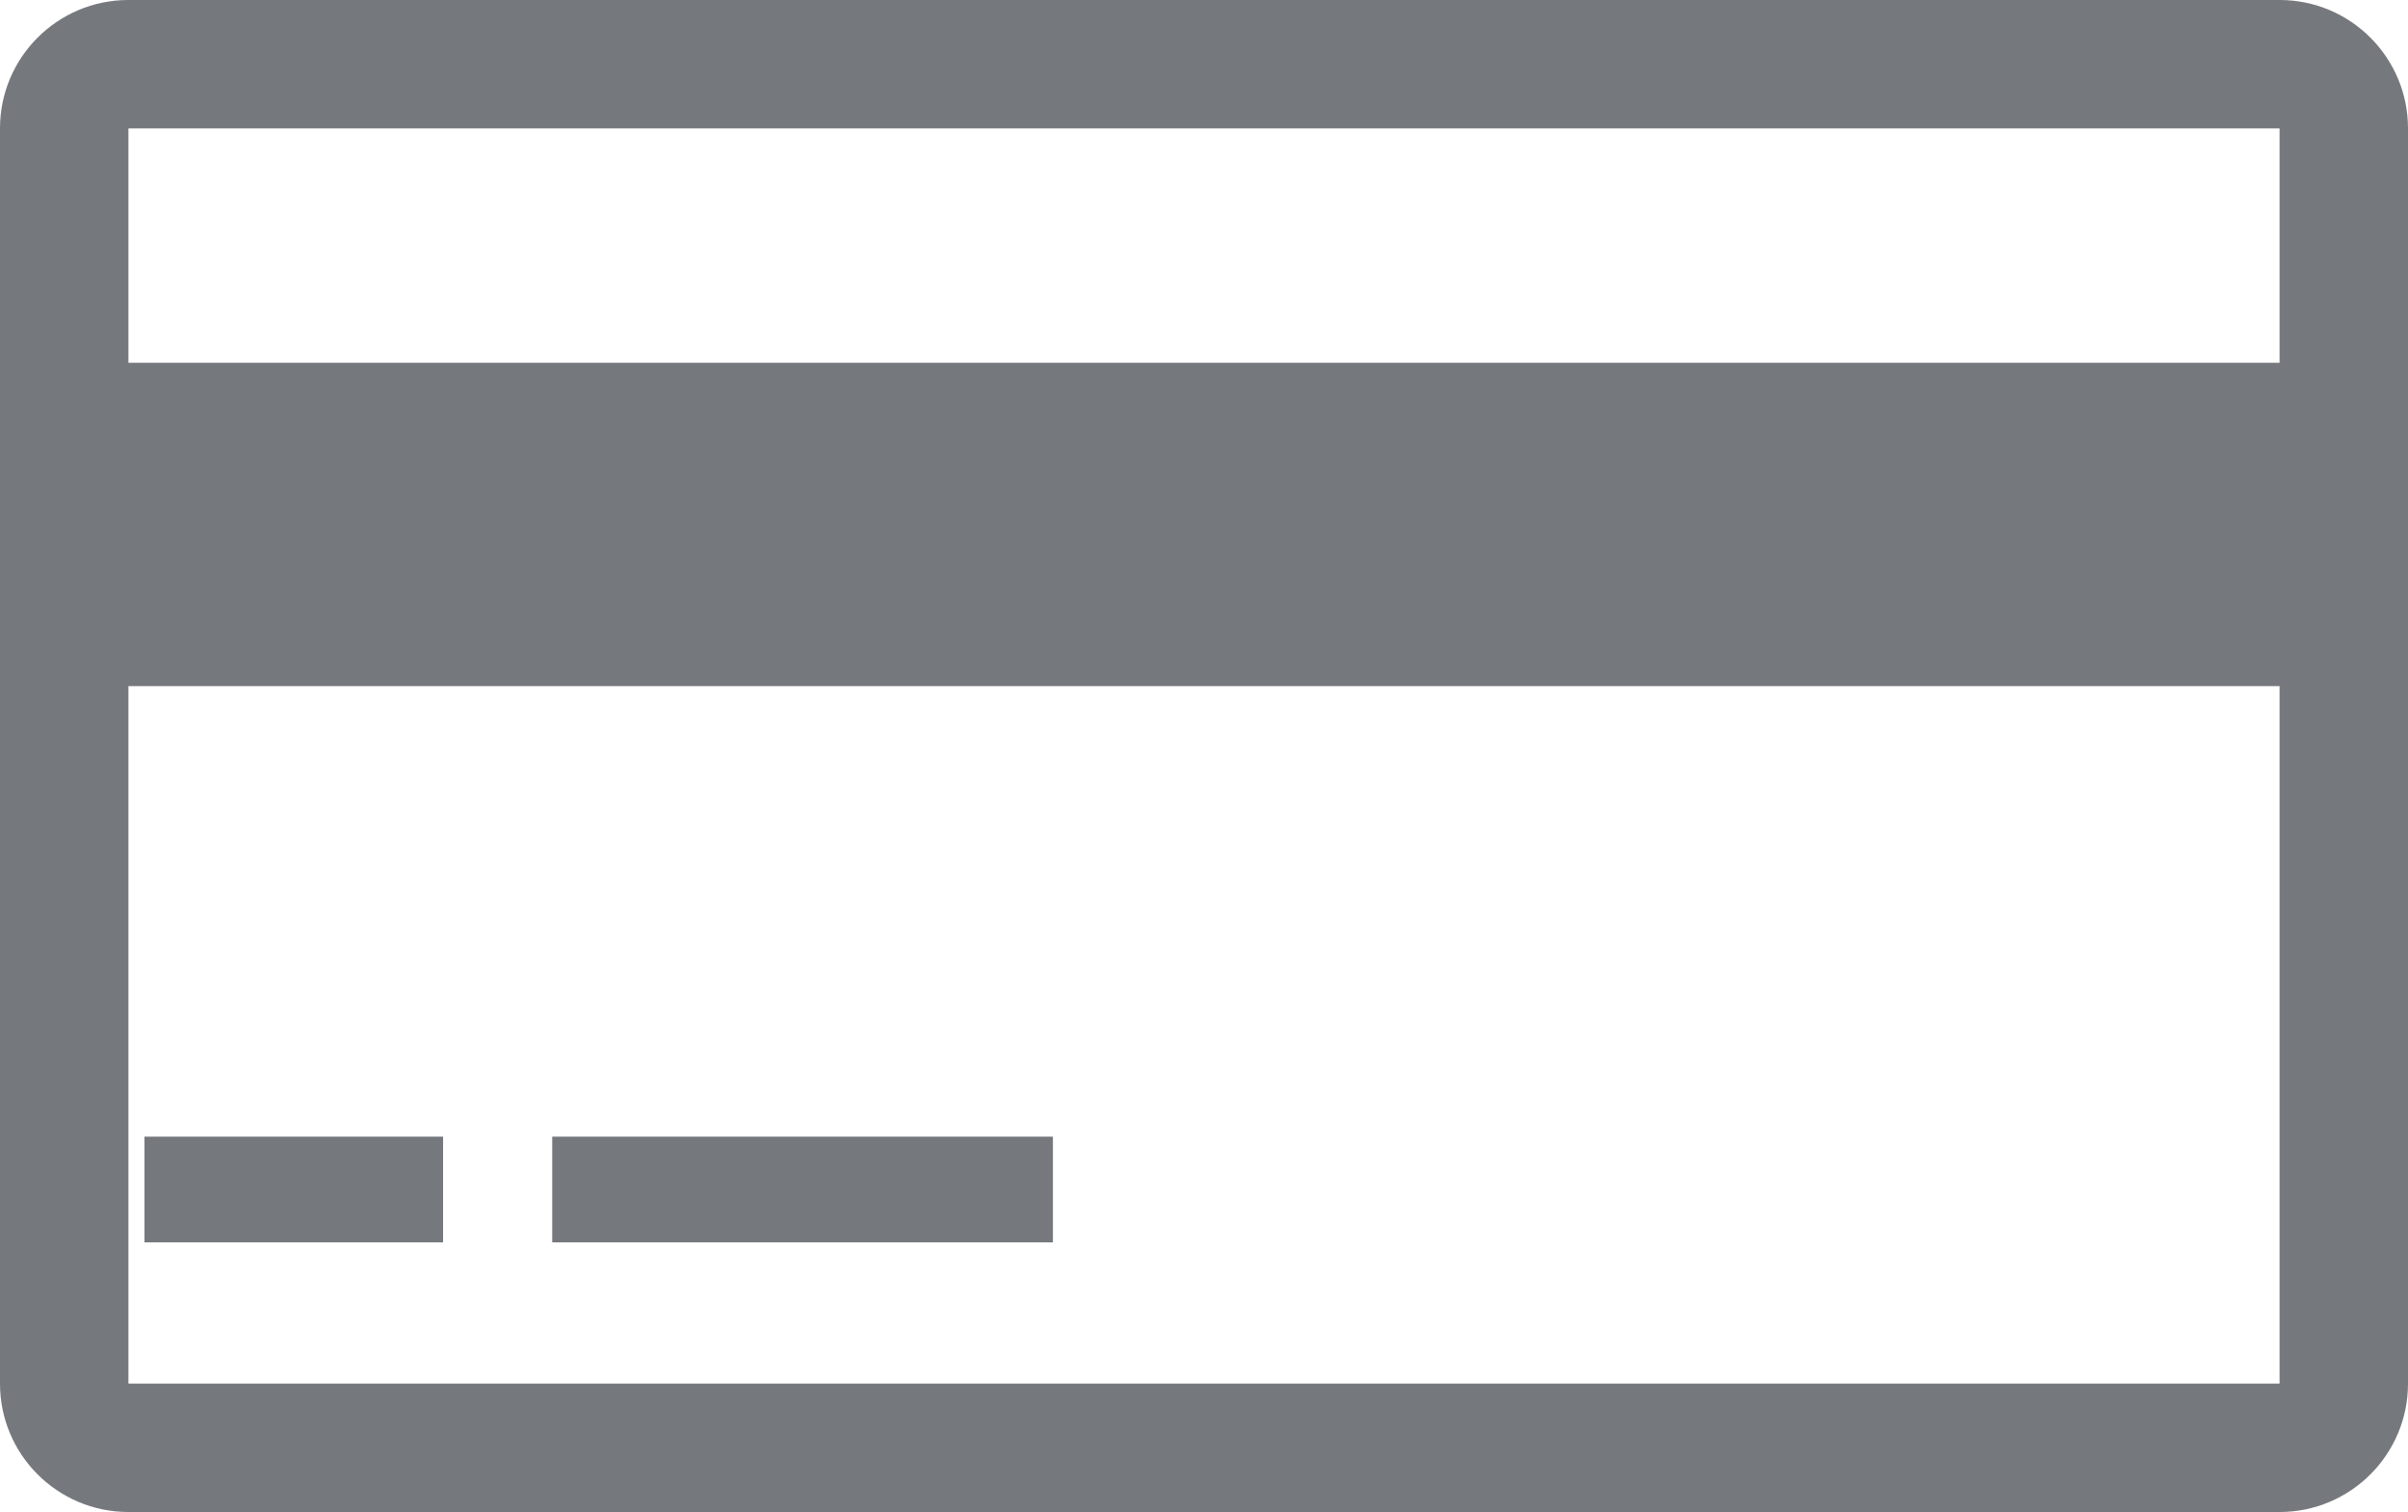
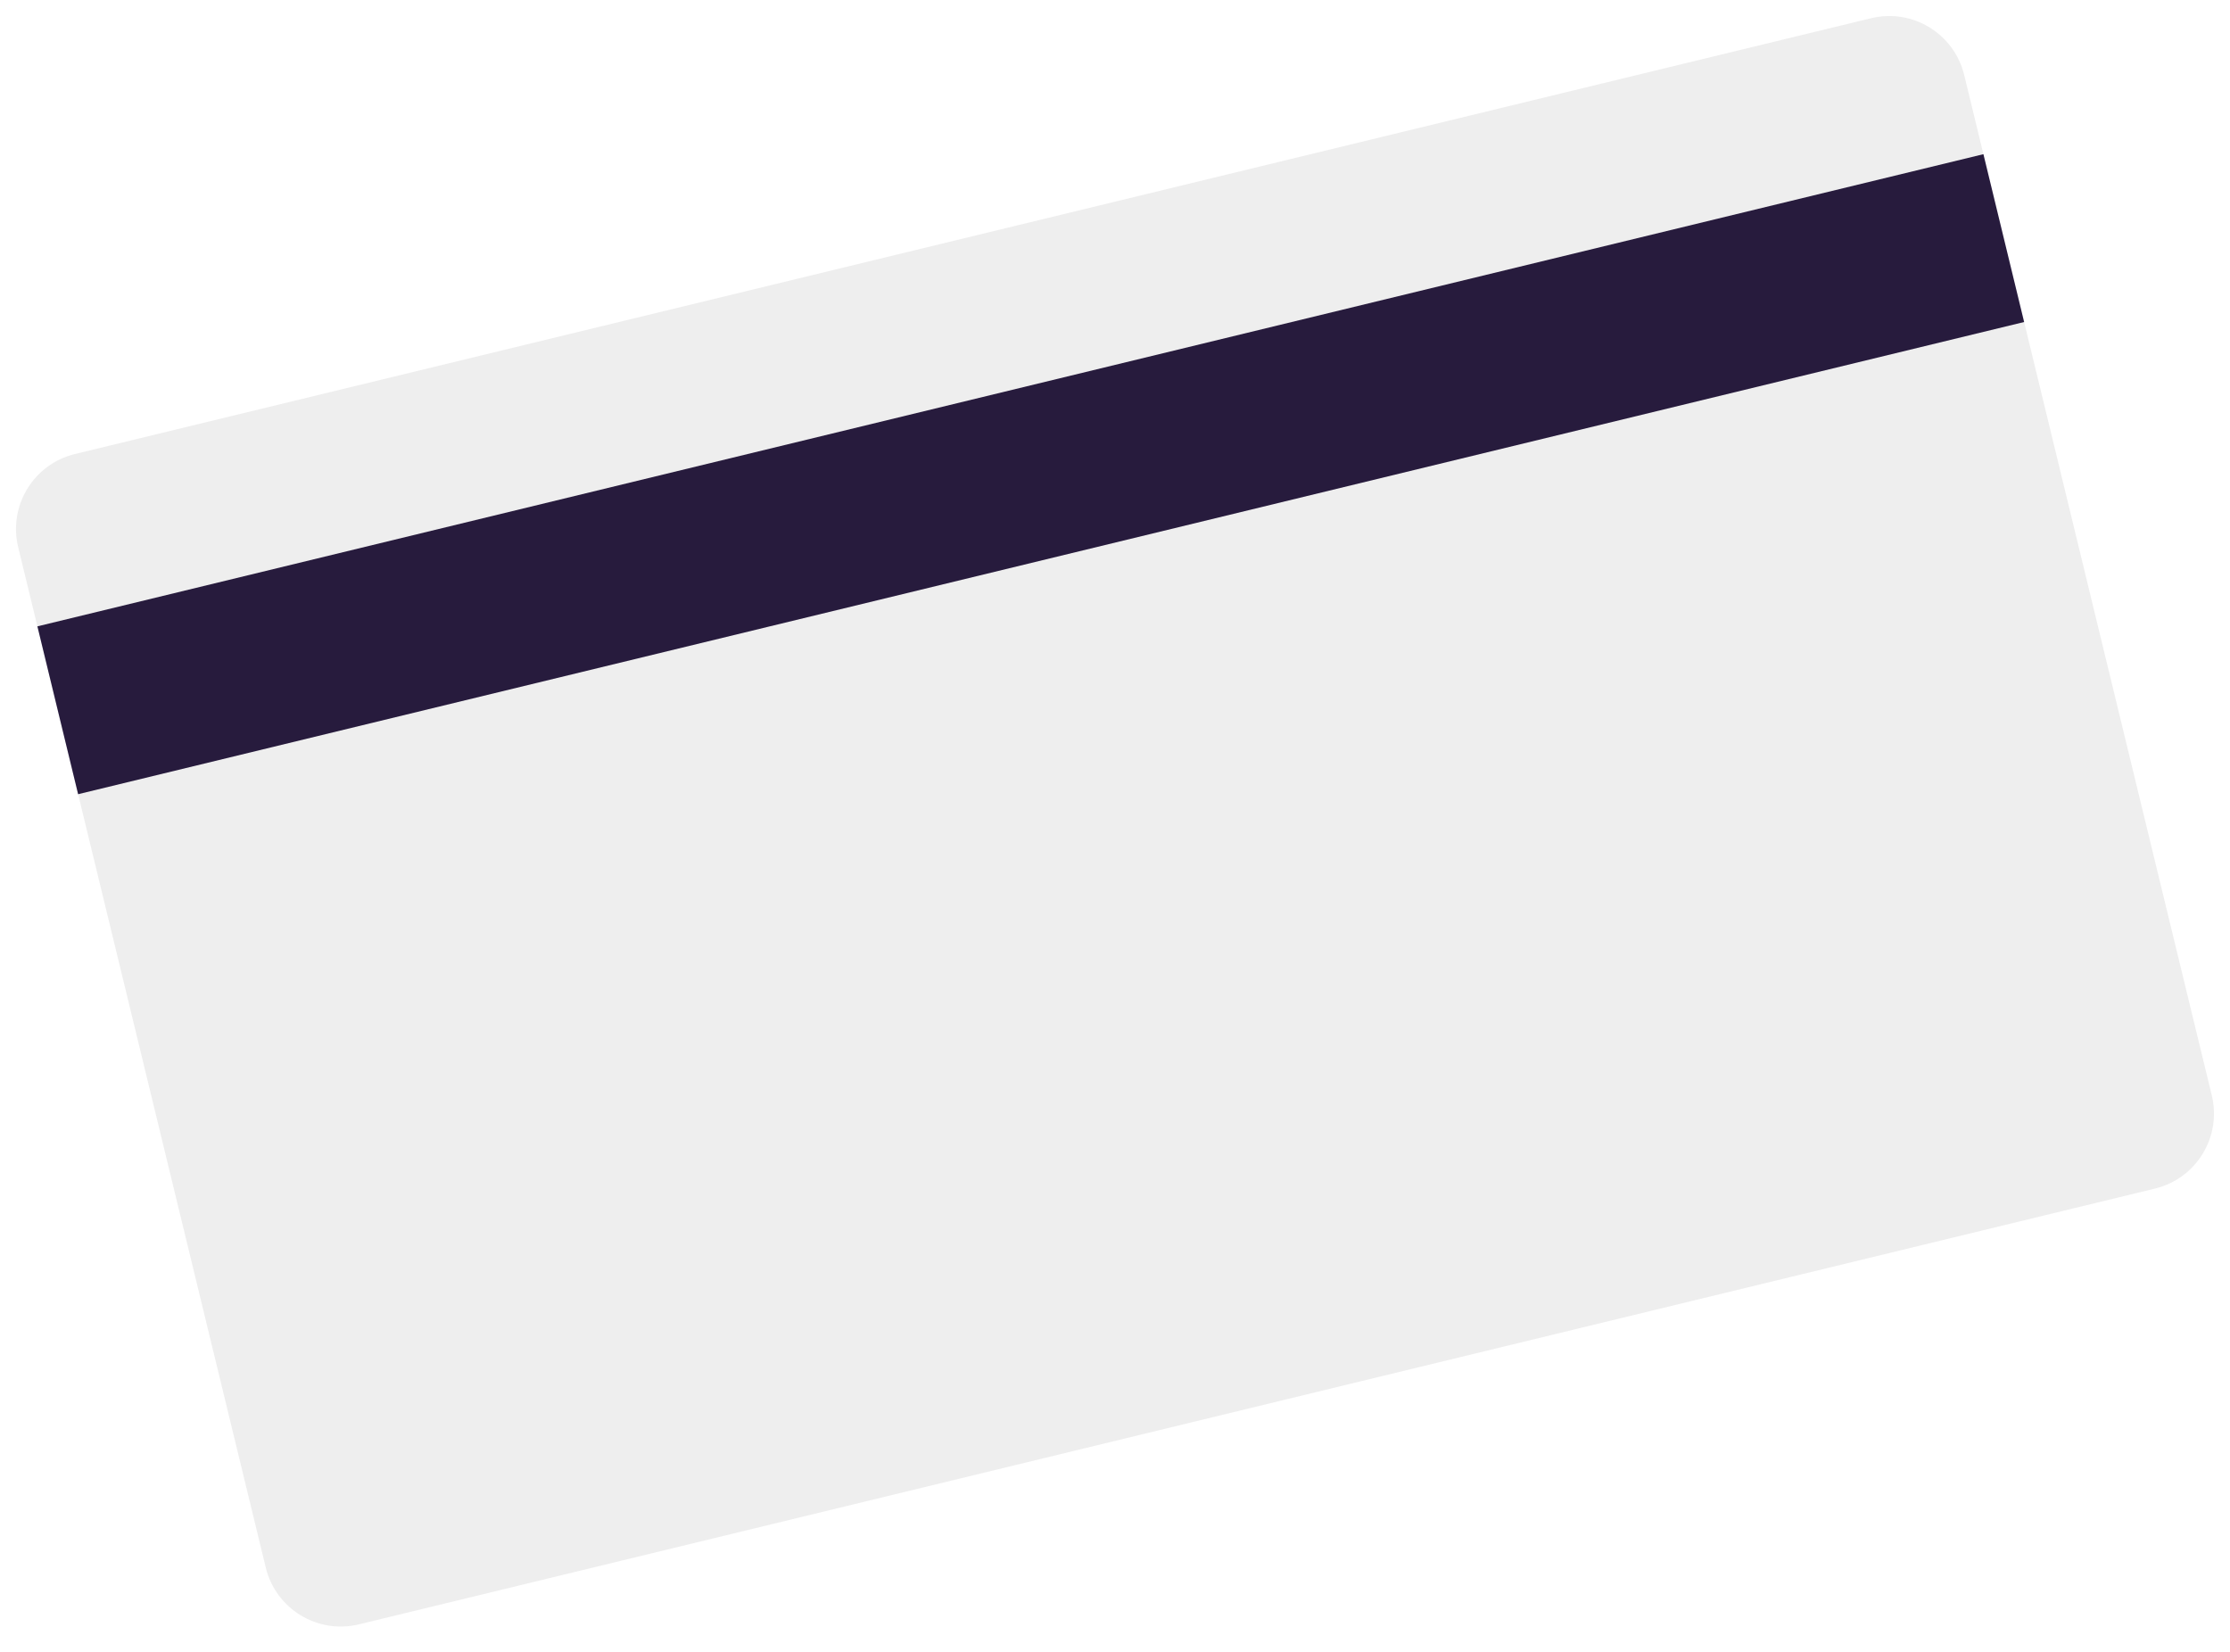
- <svg xmlns="http://www.w3.org/2000/svg" id="Layer_1" data-name="Layer 1" viewBox="0 0 750 471" preserveAspectRatio="xMidYMid meet">
-   <defs>
-     <style>.cls-1{fill:#75787c}</style>
-   </defs>
-   <g id="Page-1">
-     <g id="amex">
-       <path class="cls-1" d="M711 40v391H41V40h670m0-40H41A40 40 0 001 40v391a40 40 0 0040 40h670a40 40 0 0040-40V40a40 40 0 00-40-40z" transform="translate(-1)" id="Rectangle-1" />
-     </g>
-   </g>
-   <path class="cls-1" d="M11 113h728v100.73H11zm34 241.08h93V387H45zm127 0h155.94V387H172z" />
+ <svg xmlns="http://www.w3.org/2000/svg" width="135" height="100" viewBox="0 0 135 100" fill="none">
+   <path d="M113.269 1.103L4.539 27.485C2.032 28.093 0.493 30.618 1.101 33.125L16.089 94.897C16.698 97.403 19.223 98.942 21.73 98.334L130.46 71.953C132.967 71.344 134.506 68.819 133.897 66.312L118.909 4.541C118.301 2.034 115.776 0.495 113.269 1.103Z" fill="#EEEEEE" />
+   <path d="M120.072 9.334L2.264 37.918L4.729 48.079L122.537 19.494L120.072 9.334Z" fill="#271B3D" />
</svg>
